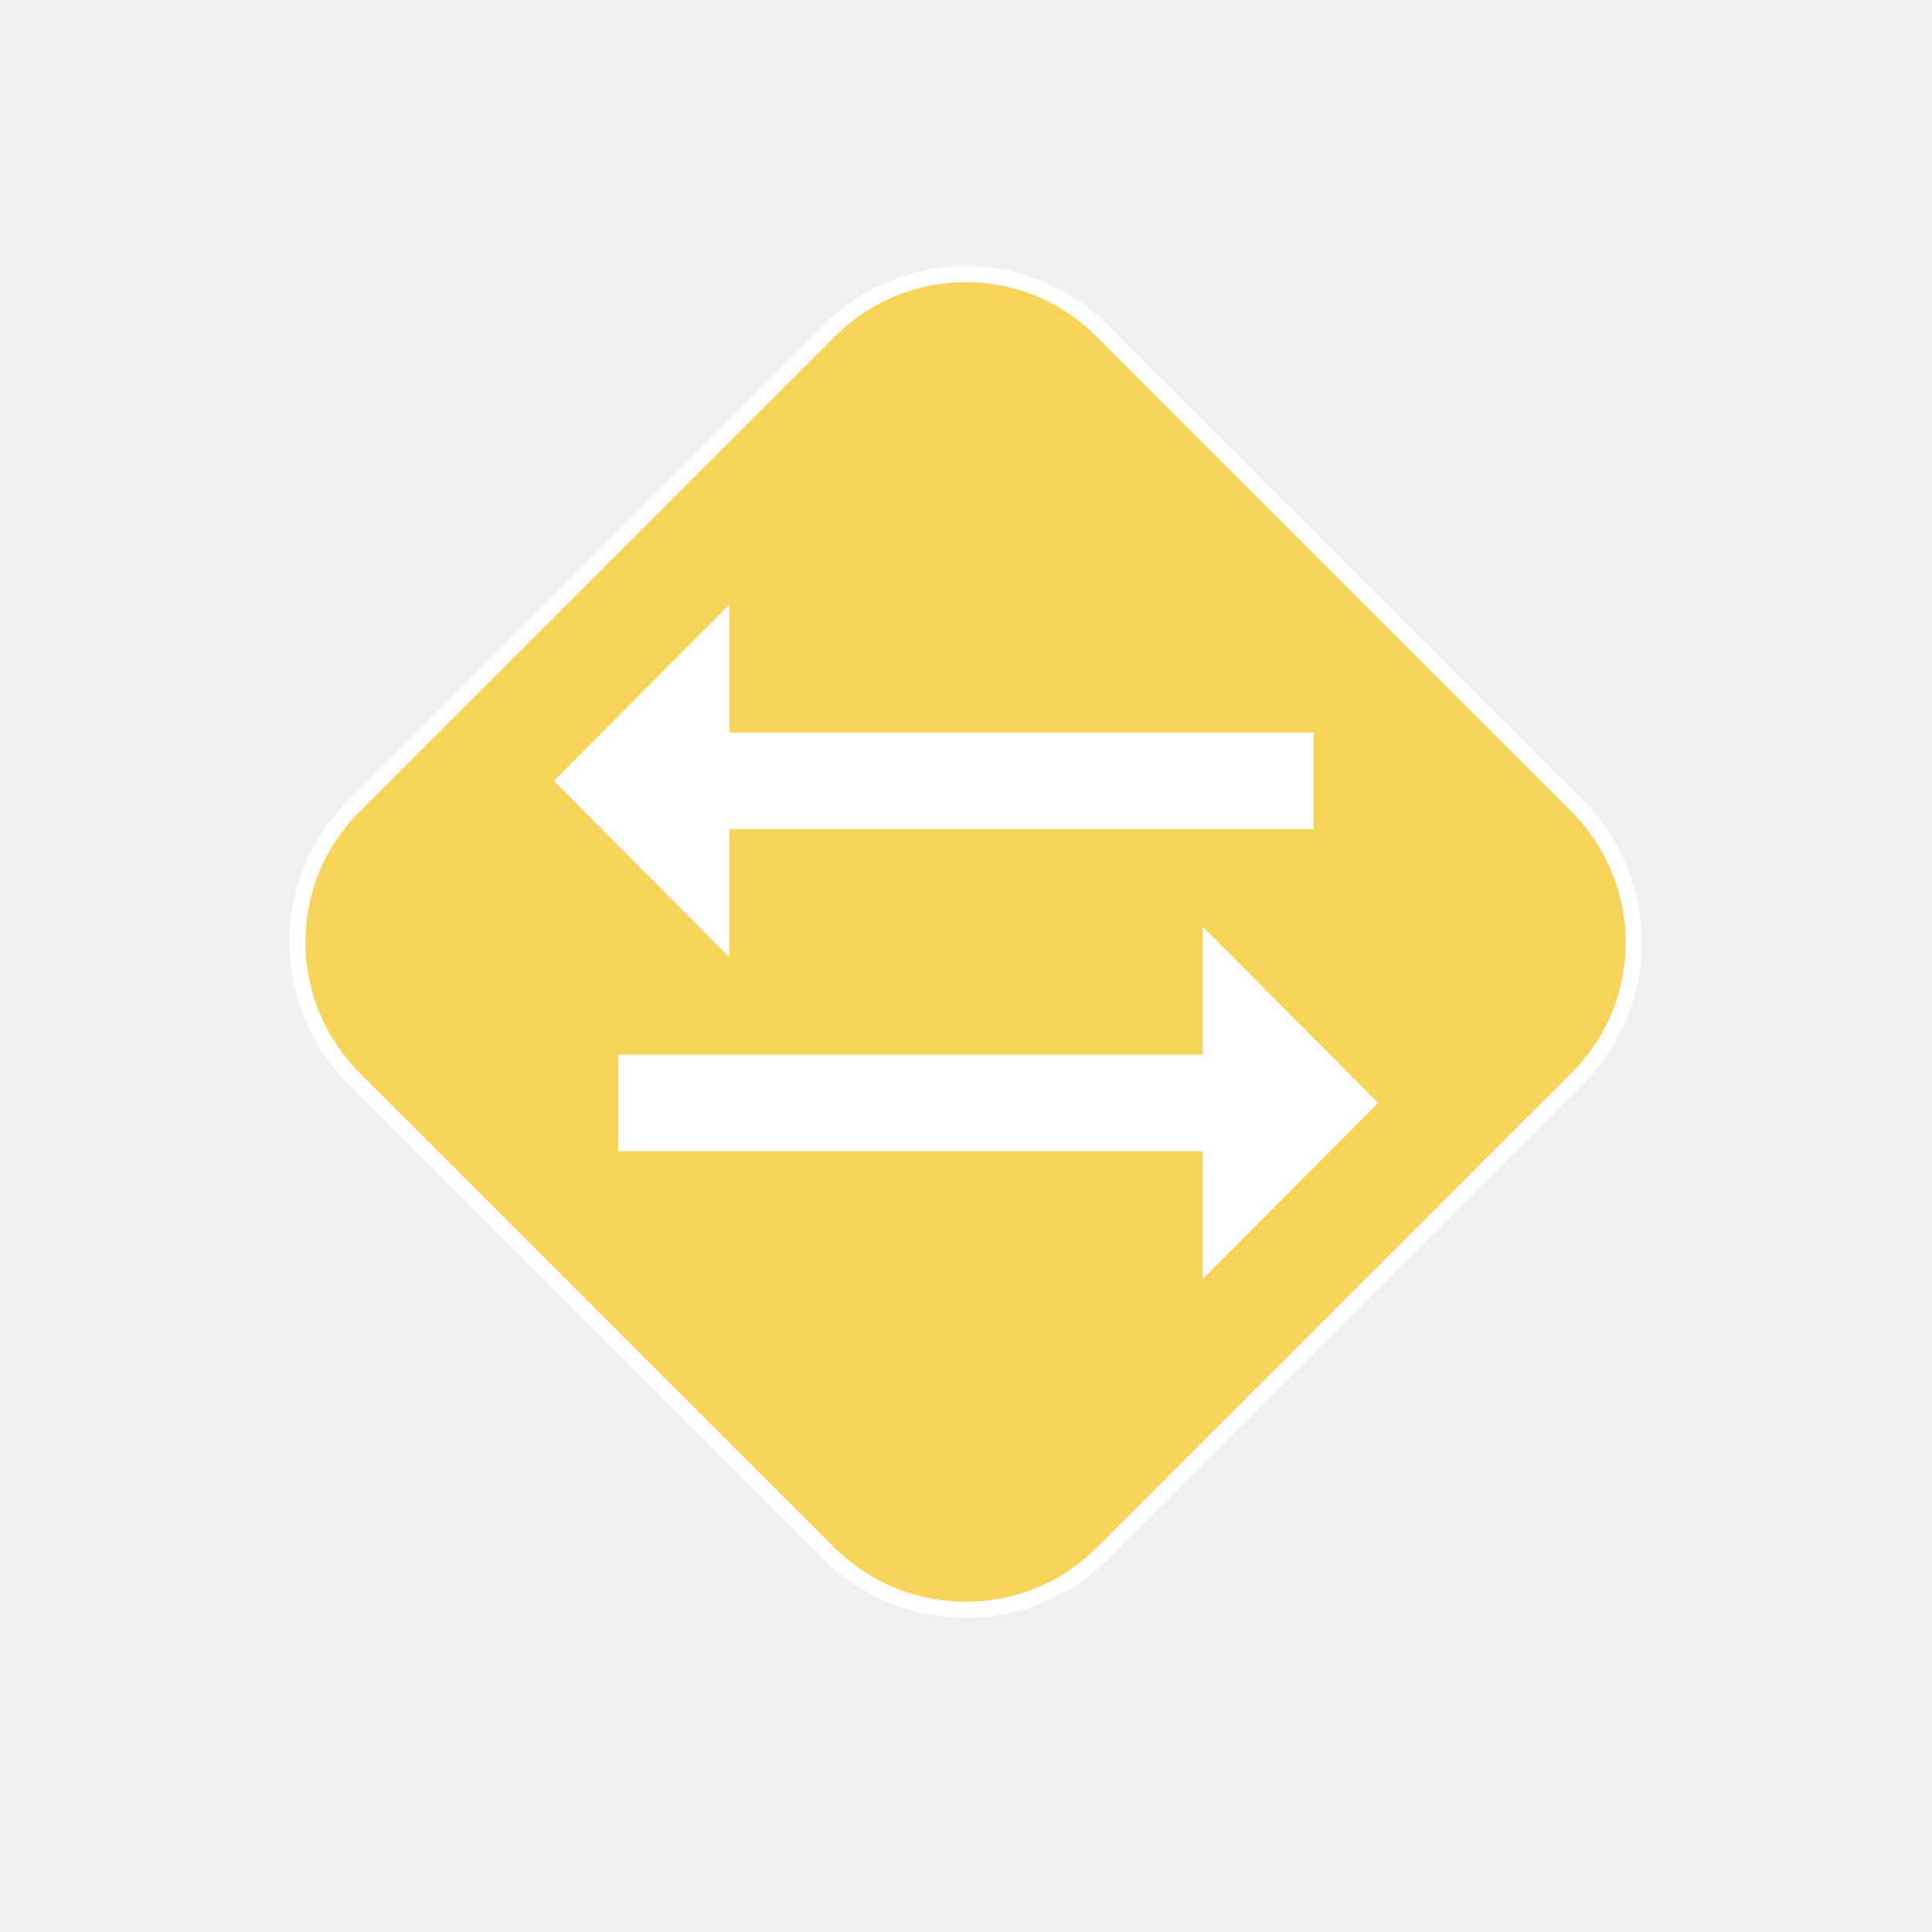
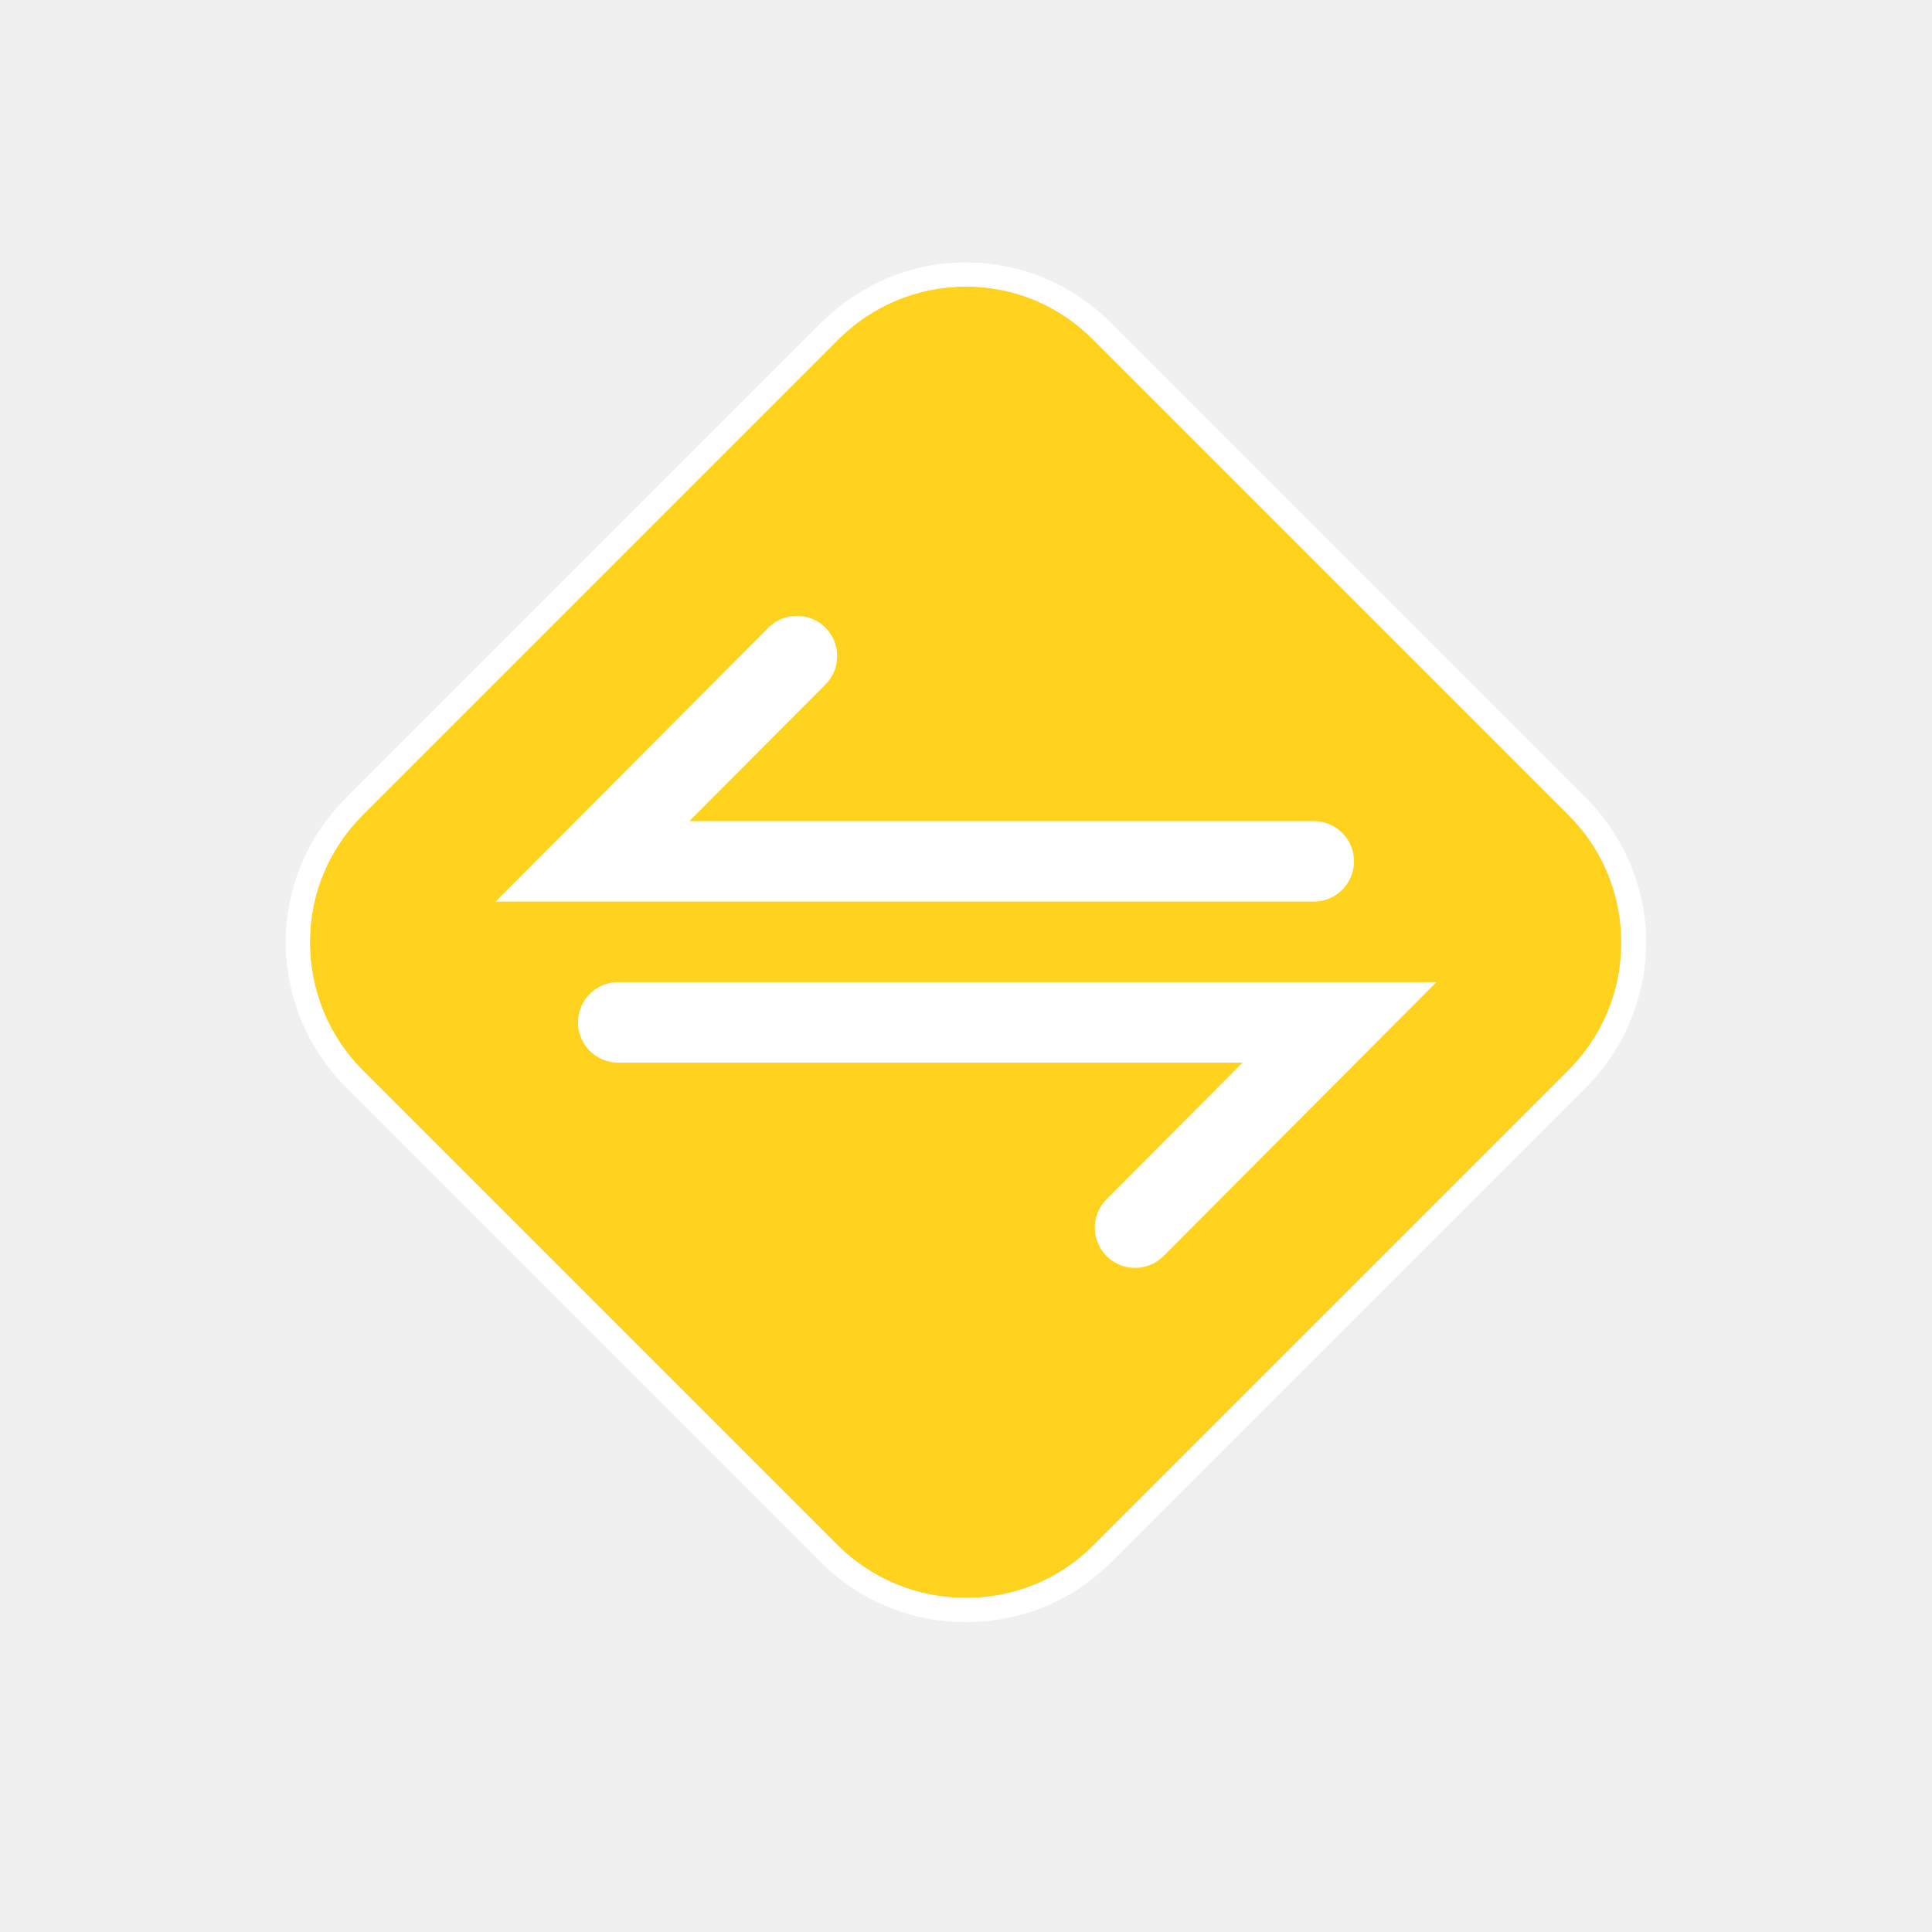
- <svg xmlns="http://www.w3.org/2000/svg" version="1.1" id="Layer_1" x="0px" y="0px" viewBox="0 0 240 240" enable-background="new 0 0 240 240" xml:space="preserve">
-   <path fill="#F7D358" stroke="#FFFFFF" stroke-width="2" stroke-miterlimit="10" d="M103,193l-59-59c-9.4-9.4-9.4-24.6,0-33.9l59-59  c9.4-9.4,24.6-9.4,33.9,0l59,59c9.4,9.4,9.4,24.6,0,33.9l-59,59C127.6,202.3,112.4,202.3,103,193z" />
-   <g>
+ <svg xmlns="http://www.w3.org/2000/svg" version="1.1" x="0px" y="0px" viewBox="0 0 240 240" enable-background="new 0 0 240 240" xml:space="preserve">
+   <g id="Layer_2">
+ </g>
+   <g id="Layer_1">
+     <path fill="#FFD21D" d="M194.8,101.2c4.3,4.3,6.6,10,6.6,16c0,6-2.4,11.6-6.6,15.8l-59,59c-4.2,4.2-9.8,6.5-15.8,6.5   c-6,0-11.7-2.3-15.9-6.5l-59-59c-4.3-4.3-6.6-10-6.6-16c0-6,2.4-11.6,6.6-15.8l59-59c4.3-4.3,9.9-6.6,15.9-6.6   c6,0,11.6,2.4,15.8,6.6L194.8,101.2z" />
+     <path fill="#FFFFFF" d="M194.8,101.2l-59-59c-4.2-4.3-9.8-6.6-15.8-6.6c-6,0-11.7,2.4-15.9,6.6l-59,59c-4.2,4.2-6.6,9.8-6.6,15.8   c0,6,2.3,11.7,6.6,16l59,59c4.3,4.2,9.9,6.5,15.9,6.5c6,0,11.6-2.3,15.8-6.5l59-59c4.2-4.2,6.6-9.8,6.6-15.8   C201.5,111.1,199.1,105.4,194.8,101.2z M197,135.1l-59,59c-4.8,4.8-11.2,7.4-18,7.4c-6.8,0-13.2-2.6-18-7.4l-59-59   c-4.8-4.8-7.5-11.3-7.5-18.1c0-6.8,2.7-13.1,7.5-17.9l59-59c4.8-4.8,11.2-7.5,18-7.5c6.8,0,13.2,2.7,18,7.5l59,59   c4.8,4.8,7.5,11.3,7.5,18.1C204.4,123.9,201.8,130.3,197,135.1z" />
    <g>
-       <line fill="none" stroke="#FFFFFF" stroke-width="12" stroke-miterlimit="10" x1="163.2" y1="97" x2="87.7" y2="97" />
-       <g>
-         <polygon fill="#FFFFFF" points="90.6,118.9 90.6,75.1 68.8,97    " />
-       </g>
-     </g>
-   </g>
-   <g>
-     <g>
-       <line fill="none" stroke="#FFFFFF" stroke-width="12" stroke-miterlimit="10" x1="76.8" y1="137" x2="152.3" y2="137" />
-       <g>
-         <polygon fill="#FFFFFF" points="149.4,115.1 149.4,158.9 171.2,137    " />
-       </g>
-     </g>
+ 	</g>
+     <polyline fill="none" stroke="#FFFFFF" stroke-width="10" stroke-linecap="round" stroke-miterlimit="10" points="99,81.5    73.6,107 163.2,107  " />
+     <polyline fill="none" stroke="#FFFFFF" stroke-width="10" stroke-linecap="round" stroke-miterlimit="10" points="141,152.5    166.4,127 76.8,127  " />
  </g>
</svg>
